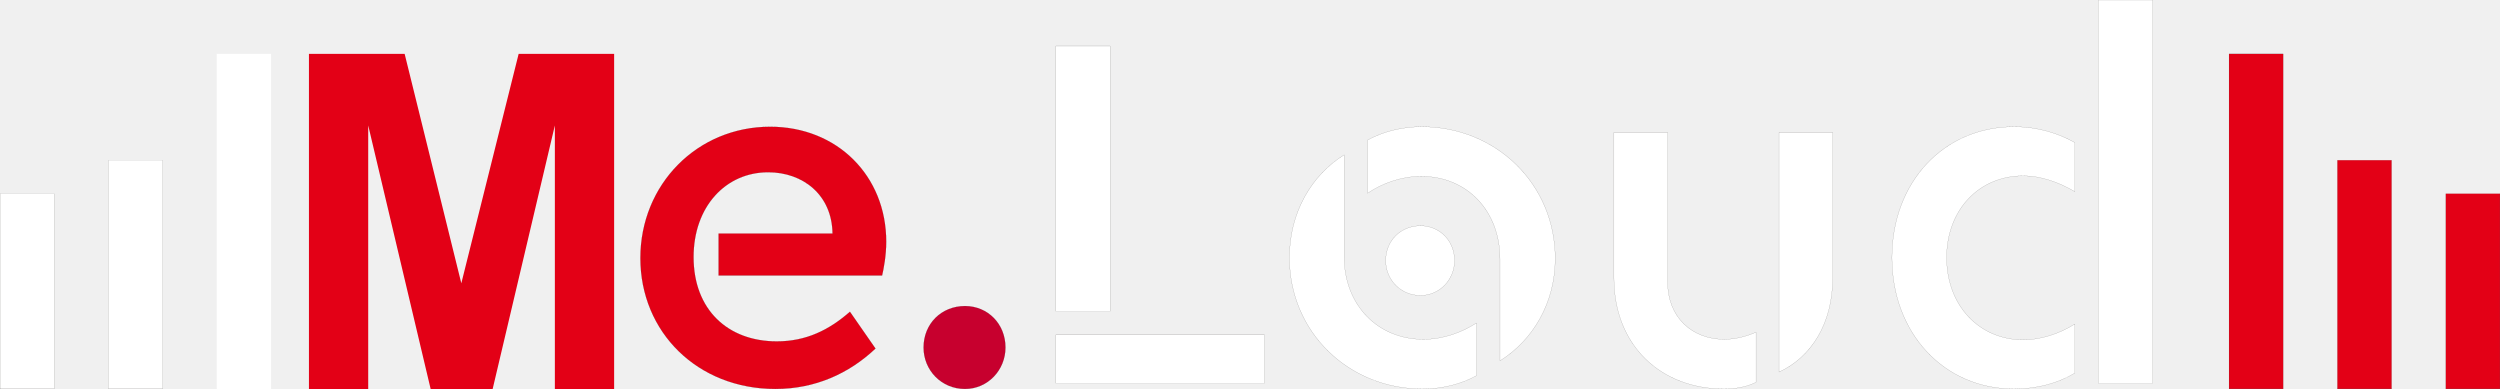
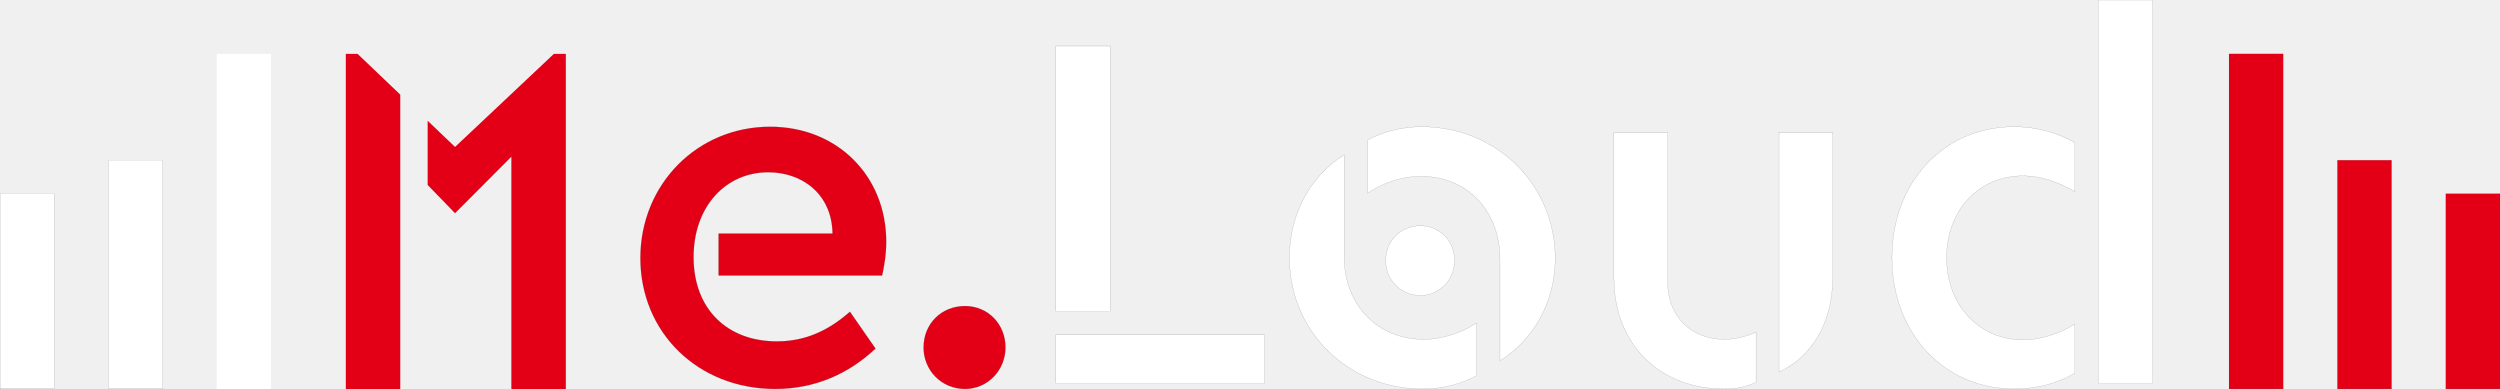
- <svg xmlns="http://www.w3.org/2000/svg" width="5386" height="838" viewBox="0 0 5386 838">
-   <path id="path854" fill="#ffffff" fill-rule="evenodd" stroke="#1b1918" stroke-width="0.216" stroke-linecap="round" stroke-linejoin="round" d="M 4339.147 837.888 C 4390.883 837.888 4434.934 824.676 4470.172 803.75 L 4470.172 698.065 C 4434.934 720.09 4395.312 732.203 4358.959 732.203 C 4264.286 732.203 4193.824 658.442 4193.824 554.927 C 4193.824 452.555 4263.186 378.779 4358.959 378.779 C 4395.312 378.779 4434.934 391.992 4470.172 412.918 L 4470.172 307.232 C 4434.934 287.421 4390.883 273.094 4339.147 273.094 C 4187.211 273.094 4076.026 393.106 4076.026 554.927 C 4076.026 716.791 4187.211 837.888 4339.147 837.888 Z M 2391.569 99.132 L 2274.857 99.132 L 2274.857 670.54 L 2391.569 670.54 Z M 2724.067 721.176 L 2274.857 721.176 L 2274.857 825.776 L 2724.067 825.776 Z M 3063.149 273.094 C 3019.098 273.094 2978.375 284.107 2946.451 301.719 L 2946.451 416.232 C 2977.275 395.291 3017.998 379.879 3062.064 379.879 C 3160.036 379.879 3231.583 453.64 3231.583 558.241 L 3231.583 777.325 C 3302.06 733.288 3350.51 652.913 3350.51 557.141 C 3350.51 396.406 3222.785 273.094 3063.149 273.094 Z M 2895.801 333.657 C 2825.324 377.694 2777.988 458.069 2777.988 554.927 C 2777.988 715.691 2905.714 837.888 3064.249 837.888 C 3109.372 837.888 3149.023 826.876 3180.948 809.264 L 3180.948 695.85 C 3150.123 715.691 3110.486 731.103 3066.435 731.103 C 2968.462 731.103 2895.801 657.342 2895.801 552.741 Z M 3713.818 837.888 C 3740.243 837.888 3763.34 833.489 3783.18 823.576 L 3783.18 715.691 C 3763.34 724.49 3739.129 731.103 3714.918 731.103 C 3645.542 731.103 3592.72 683.767 3592.72 607.791 L 3592.72 285.206 L 3477.107 285.206 L 3477.107 598.978 C 3477.107 745.401 3579.479 837.888 3713.818 837.888 Z M 3832.716 801.536 C 3902.064 769.612 3948.315 696.965 3948.315 598.978 L 3948.315 285.206 L 3832.716 285.206 Z M 4520.808 825.776 L 4637.507 825.776 L 4637.507 0.06 L 4520.808 0.06 Z" />
-   <path id="path856" fill="#e30016" fill-rule="evenodd" stroke="#1b1918" stroke-width="0.216" stroke-linecap="round" stroke-linejoin="round" d="M 1548.126 593.464 L 1900.421 593.464 C 1903.734 579.167 1909.248 550.542 1909.248 520.817 C 1909.248 378.779 1803.563 273.094 1659.31 273.094 C 1501.889 273.094 1379.692 397.505 1379.692 556.027 C 1379.692 715.691 1503.003 837.888 1670.323 837.888 C 1756.226 837.888 1828.873 804.865 1886.123 750.915 L 1831.088 671.64 C 1785.936 711.263 1736.386 735.503 1673.637 735.503 C 1567.937 735.503 1494.176 667.24 1494.176 553.841 C 1494.176 444.842 1563.552 371.08 1654.94 371.08 C 1729.801 371.08 1792.535 419.531 1793.635 503.191 L 1548.126 503.191 Z" />
-   <path id="path858" fill="#c7002e" fill-rule="evenodd" stroke="#1b1918" stroke-width="0.216" stroke-linecap="round" stroke-linejoin="round" d="M 2079.019 659.375 C 2028.016 659.375 1989.76 697.631 1989.76 748.633 C 1989.76 797.509 2028.016 837.892 2079.019 837.892 C 2127.894 837.892 2166.15 797.509 2166.15 748.633 C 2166.15 697.631 2127.894 659.375 2079.019 659.375 Z" />
-   <path id="path860" fill="#e30016" fill-rule="evenodd" stroke="#1b1918" stroke-width="0.216" stroke-linecap="round" stroke-linejoin="round" d="M 5152.413 837.885 L 5035.711 837.885 L 5035.711 345.187 L 5152.413 345.187 Z" />
-   <path id="path862" fill="#e30016" fill-rule="evenodd" stroke="#1b1918" stroke-width="0.216" stroke-linecap="round" stroke-linejoin="round" d="M 4918.918 837.885 L 4802.217 837.885 L 4802.217 116.189 L 4918.918 116.189 Z" />
-   <path id="path1" fill="#ffffff" fill-rule="evenodd" stroke="none" d="M 467 838 L 584 838 L 584 116 L 467 116 Z" />
-   <path id="path864" fill="#e30016" fill-rule="evenodd" stroke="#1b1918" stroke-width="0.216" stroke-linecap="round" stroke-linejoin="round" d="M 5385.935 837.885 L 5269.234 837.885 L 5269.234 417.278 L 5385.935 417.278 Z" />
-   <path id="path866" fill="#ffffff" fill-rule="evenodd" stroke="#1b1918" stroke-width="0.216" stroke-linecap="round" stroke-linejoin="round" d="M 233.631 837.885 L 350.332 837.885 L 350.332 345.187 L 233.631 345.187 Z" />
-   <path id="M" fill="#e30016" fill-rule="evenodd" stroke="none" d="M 1323.086 840.665 L 1323.086 116 L 1117.385 116 L 993.871 610.315 L 871.751 116 L 665.585 116 L 665.585 840.665 L 793.278 840.665 L 793.278 270.226 L 928.4 840.665 L 1060.735 840.665 L 1195.393 270.226 L 1195.393 840.665 Z" />
-   <path id="path870" fill="#ffffff" fill-rule="evenodd" stroke="#1b1918" stroke-width="0.216" stroke-linecap="round" stroke-linejoin="round" d="M 0.108 837.885 L 116.809 837.885 L 116.809 417.278 L 0.108 417.278 Z" />
-   <path id="path872" fill="#ffffff" fill-rule="evenodd" stroke="#1b1918" stroke-width="0.216" stroke-linecap="round" stroke-linejoin="round" d="M 3060.384 486.432 C 3017.502 486.432 2985.33 518.604 2985.33 561.486 C 2985.33 602.579 3017.502 636.54 3060.384 636.54 C 3101.462 636.54 3133.648 602.579 3133.648 561.486 C 3133.648 518.604 3101.462 486.432 3060.384 486.432 Z" />
+ <svg xmlns="http://www.w3.org/2000/svg" width="5386" height="838" viewBox="0 0 5386 838" fill="none">
+   <g clip-path="url(#clip0_0_1)">
+     <path fill-rule="evenodd" clip-rule="evenodd" d="M4339.15 837.888C4390.88 837.888 4434.93 824.676 4470.17 803.75V698.065C4434.93 720.09 4395.31 732.203 4358.96 732.203C4264.29 732.203 4193.82 658.442 4193.82 554.927C4193.82 452.555 4263.19 378.779 4358.96 378.779C4395.31 378.779 4434.93 391.992 4470.17 412.918V307.232C4434.93 287.421 4390.88 273.094 4339.15 273.094C4187.21 273.094 4076.03 393.106 4076.03 554.927C4076.03 716.791 4187.21 837.888 4339.15 837.888ZM2391.57 99.132H2274.86V670.54H2391.57V99.132ZM2724.07 721.176H2274.86V825.776H2724.07V721.176ZM3063.15 273.094C3019.1 273.094 2978.38 284.107 2946.45 301.719V416.232C2977.28 395.291 3018 379.879 3062.06 379.879C3160.04 379.879 3231.58 453.64 3231.58 558.241V777.325C3302.06 733.288 3350.51 652.913 3350.51 557.141C3350.51 396.406 3222.78 273.094 3063.15 273.094ZM2895.8 333.657C2825.32 377.694 2777.99 458.069 2777.99 554.927C2777.99 715.691 2905.71 837.888 3064.25 837.888C3109.37 837.888 3149.02 826.876 3180.95 809.264V695.85C3150.12 715.691 3110.49 731.103 3066.43 731.103C2968.46 731.103 2895.8 657.342 2895.8 552.741V333.657ZM3713.82 837.888C3740.24 837.888 3763.34 833.489 3783.18 823.576V715.691C3763.34 724.49 3739.13 731.103 3714.92 731.103C3645.54 731.103 3592.72 683.767 3592.72 607.791V285.206H3477.11V598.978C3477.11 745.401 3579.48 837.888 3713.82 837.888ZM3832.72 801.536C3902.06 769.612 3948.31 696.965 3948.31 598.978V285.206H3832.72V801.536ZM4520.81 825.776H4637.51V0.06H4520.81V825.776Z" fill="white" stroke="#1B1918" stroke-width="0.216" stroke-linecap="round" stroke-linejoin="round" />
+     <path fill-rule="evenodd" clip-rule="evenodd" d="M1548.13 593.464H1900.42C1903.73 579.167 1909.25 550.542 1909.25 520.817C1909.25 378.779 1803.56 273.094 1659.31 273.094C1501.89 273.094 1379.69 397.505 1379.69 556.027C1379.69 715.691 1503 837.888 1670.32 837.888C1756.23 837.888 1828.87 804.865 1886.12 750.915L1831.09 671.64C1785.94 711.263 1736.39 735.503 1673.64 735.503C1567.94 735.503 1494.18 667.24 1494.18 553.841C1494.18 444.842 1563.55 371.08 1654.94 371.08C1729.8 371.08 1792.54 419.531 1793.64 503.191H1548.13V593.464Z" fill="#E30016" stroke="#1B1918" stroke-width="0.216" stroke-linecap="round" stroke-linejoin="round" />
+     <path fill-rule="evenodd" clip-rule="evenodd" d="M2079.02 659.375C2028.02 659.375 1989.76 697.631 1989.76 748.633C1989.76 797.509 2028.02 837.892 2079.02 837.892C2127.89 837.892 2166.15 797.509 2166.15 748.633C2166.15 697.631 2127.89 659.375 2079.02 659.375Z" fill="#E30016" stroke="#1B1918" stroke-width="0.216" stroke-linecap="round" stroke-linejoin="round" />
+     <path fill-rule="evenodd" clip-rule="evenodd" d="M5152.41 837.885H5035.71V345.187H5152.41V837.885Z" fill="#E30016" stroke="#1B1918" stroke-width="0.216" stroke-linecap="round" stroke-linejoin="round" />
+     <path fill-rule="evenodd" clip-rule="evenodd" d="M4918.92 837.885H4802.22V116.189H4918.92V837.885Z" fill="#E30016" stroke="#1B1918" stroke-width="0.216" stroke-linecap="round" stroke-linejoin="round" />
+     <path fill-rule="evenodd" clip-rule="evenodd" d="M467 838H584V116H467V838Z" fill="white" />
+     <path fill-rule="evenodd" clip-rule="evenodd" d="M5385.94 837.885H5269.23V417.278H5385.94V837.885Z" fill="#E30016" stroke="#1B1918" stroke-width="0.216" stroke-linecap="round" stroke-linejoin="round" />
+     <path fill-rule="evenodd" clip-rule="evenodd" d="M233.631 837.885H350.332V345.187H233.631V837.885Z" fill="white" stroke="#1B1918" stroke-width="0.216" stroke-linecap="round" stroke-linejoin="round" />
+     <path fill-rule="evenodd" clip-rule="evenodd" d="M0.108 837.885H116.809V417.278H0.108V837.885Z" fill="white" stroke="#1B1918" stroke-width="0.216" stroke-linecap="round" stroke-linejoin="round" />
+     <path fill-rule="evenodd" clip-rule="evenodd" d="M3060.38 486.432C3017.5 486.432 2985.33 518.604 2985.33 561.486C2985.33 602.579 3017.5 636.54 3060.38 636.54C3101.46 636.54 3133.65 602.579 3133.65 561.486C3133.65 518.604 3101.46 486.432 3060.38 486.432Z" fill="white" stroke="#1B1918" stroke-width="0.216" stroke-linecap="round" stroke-linejoin="round" />
+     <path d="M862.34 838V337.639V203.893L770.294 116H745V838H862.34Z" fill="#E30016" />
+     <path d="M1101.66 838H1219V116H1193.35L980.343 316.571L921.341 260.232V398.502L980.343 459.364L1101.66 337.639V838Z" fill="#E30016" />
+   </g>
+   <defs>
+     <clipPath id="clip0_0_1">
+       <rect width="5386" height="838" fill="white" />
+     </clipPath>
+   </defs>
</svg>
